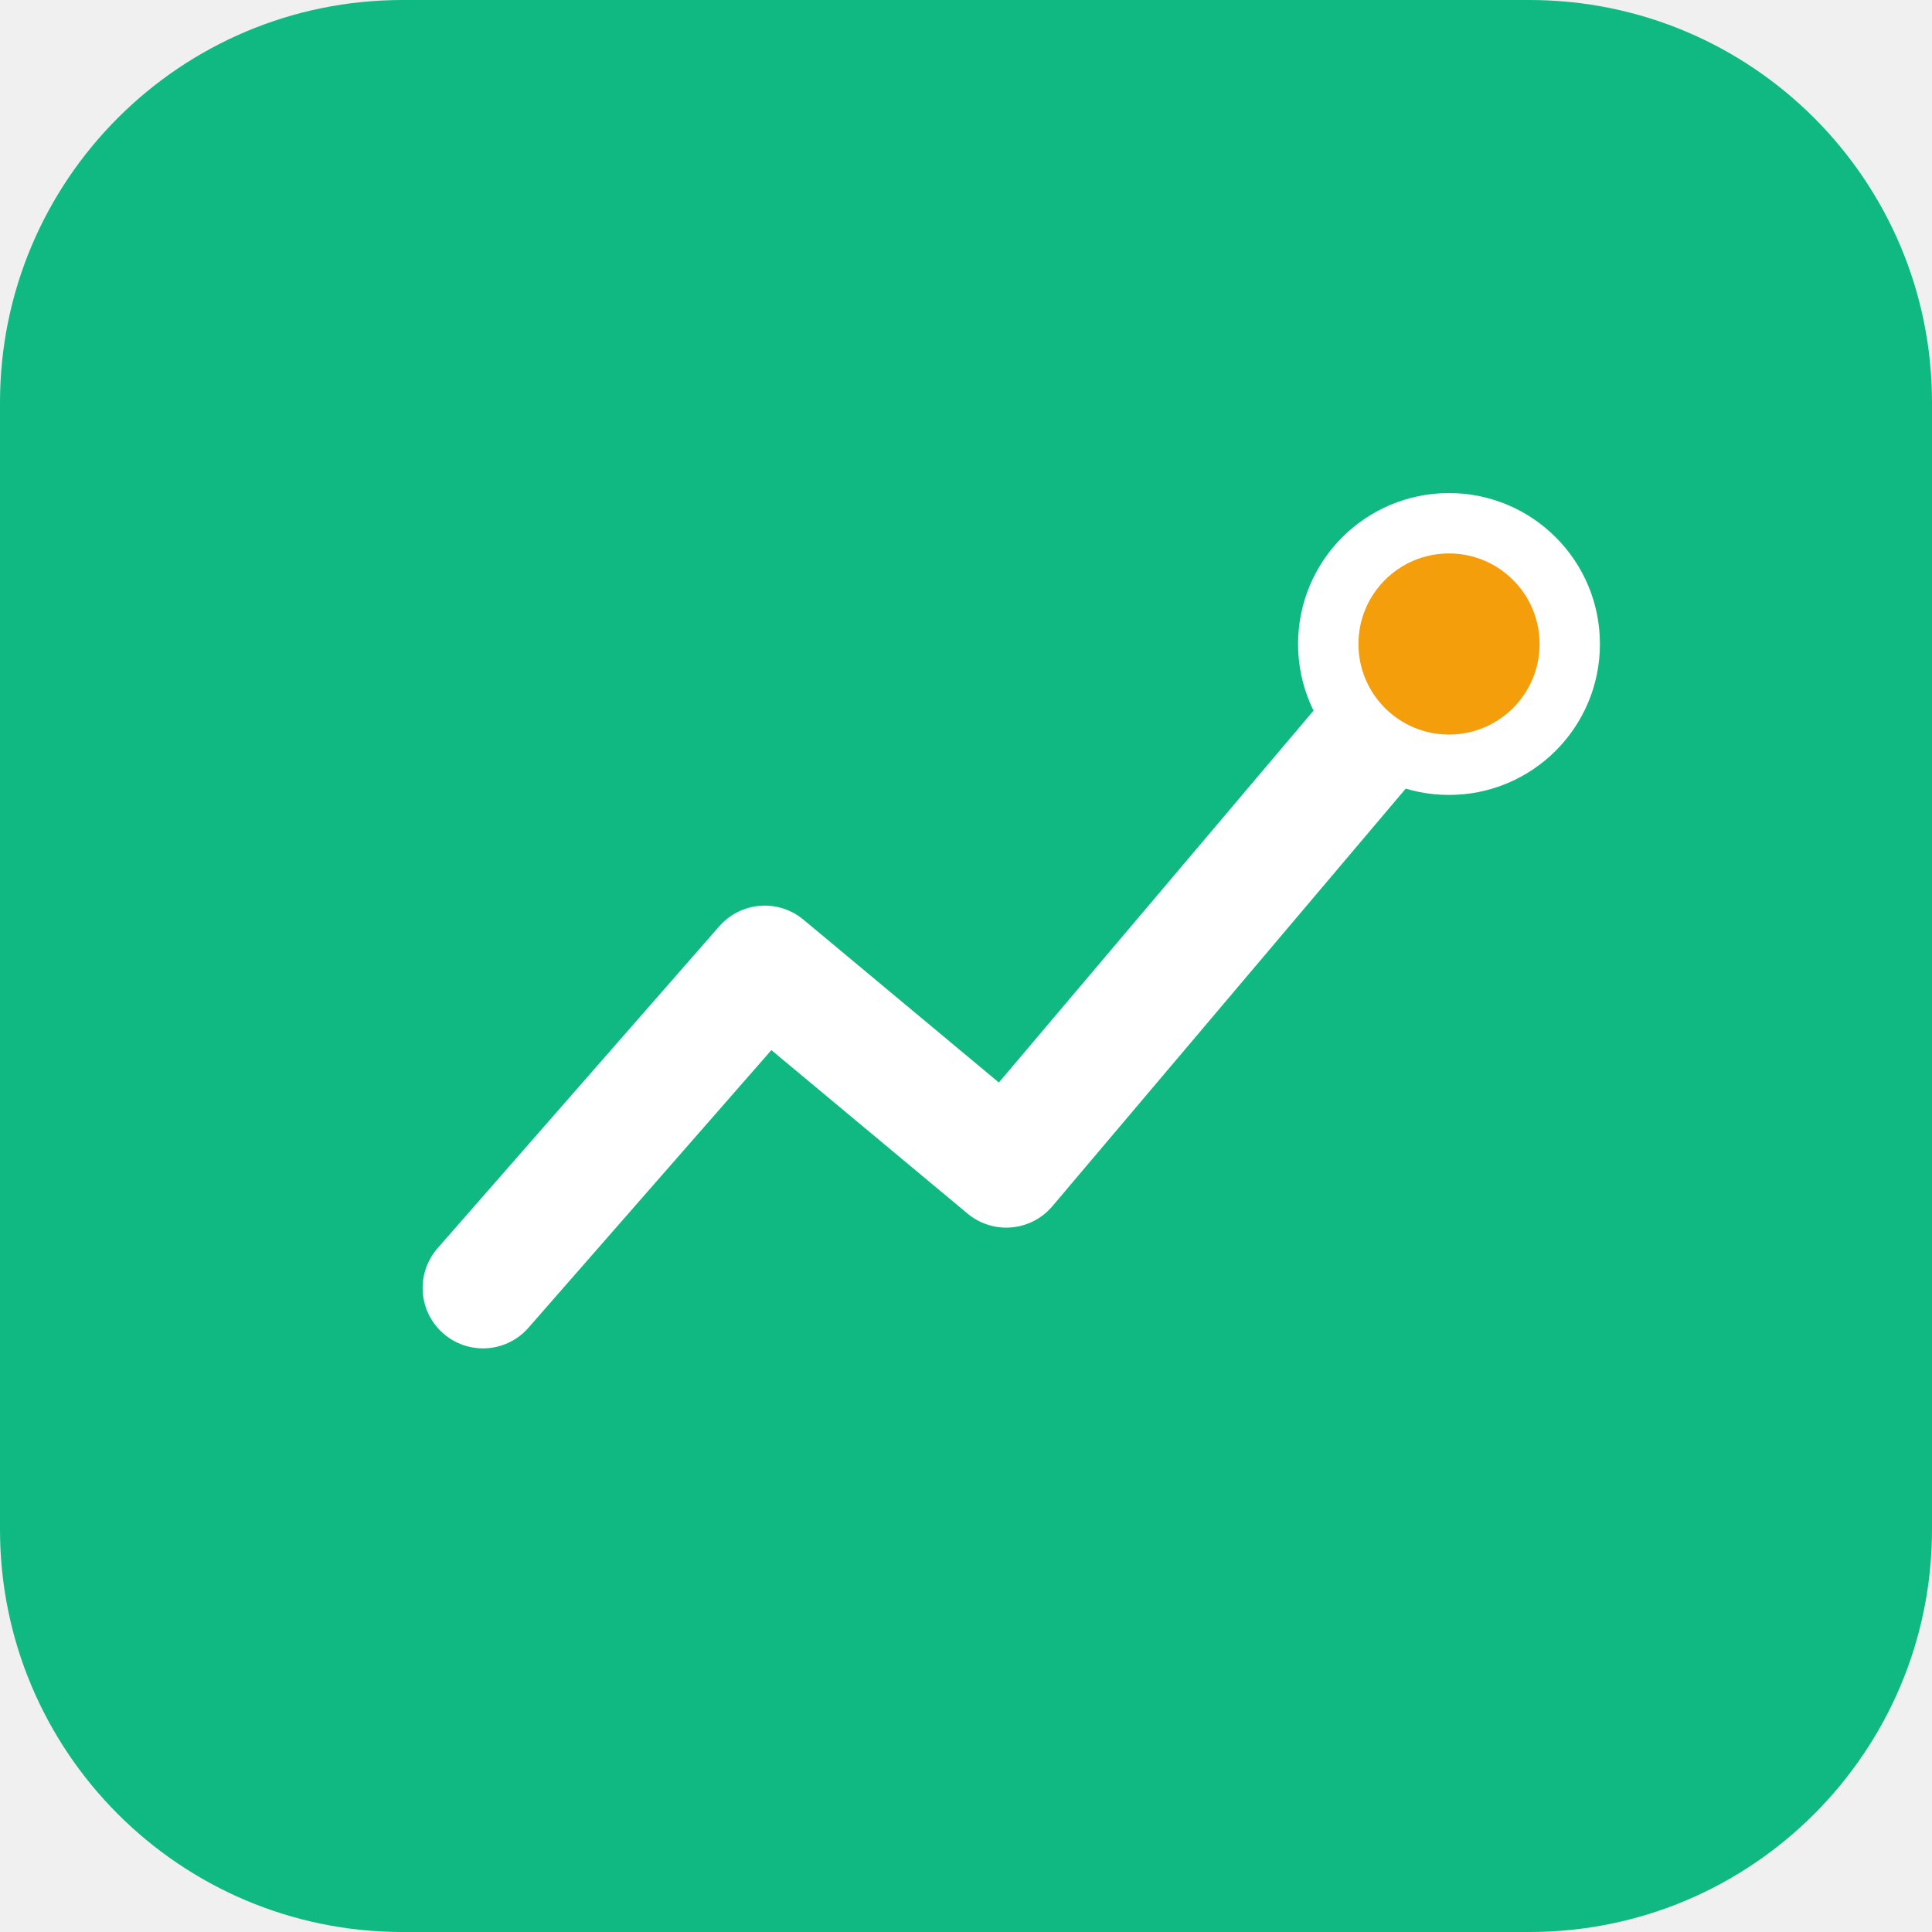
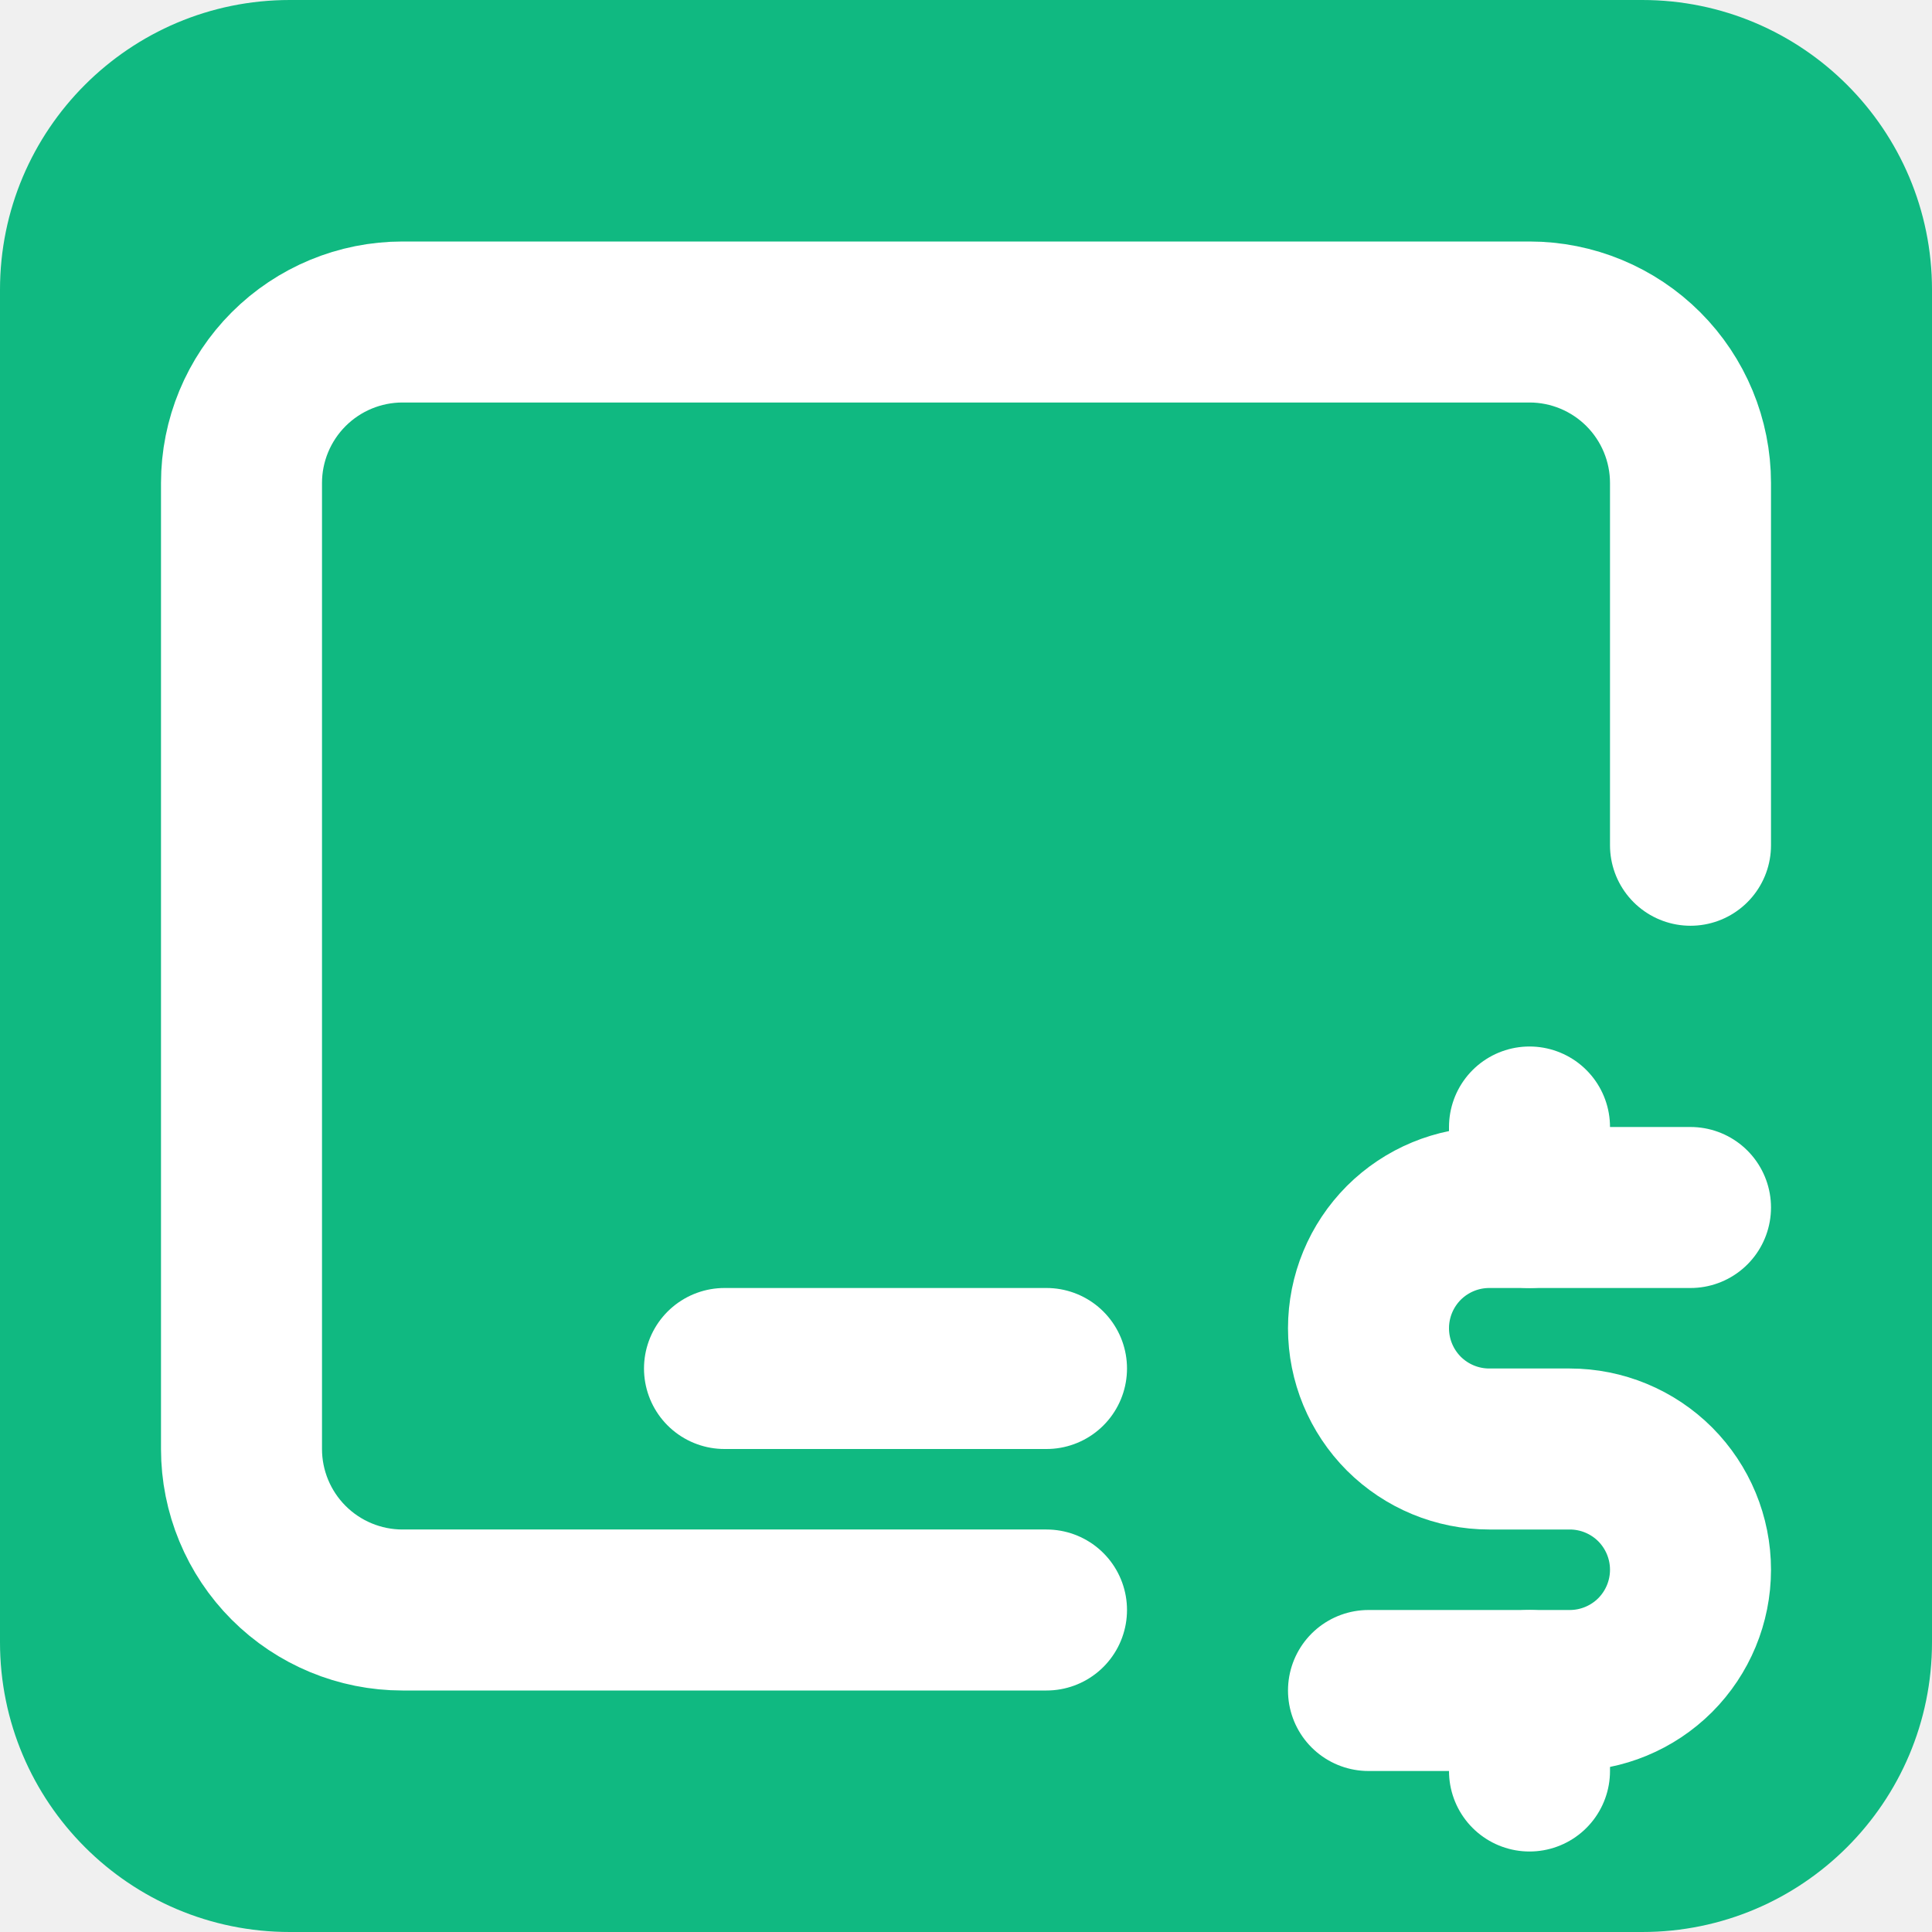
- <svg xmlns="http://www.w3.org/2000/svg" viewBox="0 0 48 48" width="48" height="48">
-   <rect width="48" height="48" rx="10" fill="#10B981" />
-   <path d="M12 32l7-8 6 5 11-13" stroke="#FFFFFF" stroke-width="3" stroke-linecap="round" stroke-linejoin="round" fill="none" />
-   <circle cx="36" cy="16" r="3" fill="#F59E0B" stroke="#FFFFFF" stroke-width="1.5" />
+ <svg xmlns="http://www.w3.org/2000/svg" width="24" height="24" viewBox="0 0 24 24" fill="none">
+   <rect x="0.0" y="0.0" width="24.0" height="24.0" rx="3.6" fill="#10B981" />
+   <path d="M13 20H5C4.47 20 3.961 19.789 3.586 19.414C3.211 19.039 3 18.53 3 18V6C3 5.47 3.211 4.961 3.586 4.586C3.961 4.211 4.47 4 5 4H19C19.53 4 20.039 4.211 20.414 4.586C20.789 4.961 21 5.47 21 6V10.5" stroke="#FFFFFF" stroke-width="2" stroke-linecap="round" stroke-linejoin="round" />
+   <path d="M9 17H13" stroke="#FFFFFF" stroke-width="2" stroke-linecap="round" stroke-linejoin="round" />
+   <path d="M21 15H18.5C18.102 15 17.721 15.158 17.439 15.439C17.158 15.721 17 16.102 17 16.5C17 16.898 17.158 17.279 17.439 17.561C17.721 17.842 18.102 18 18.5 18H19.5C19.898 18 20.279 18.158 20.561 18.439C20.842 18.721 21 19.102 21 19.5C21 19.898 20.842 20.279 20.561 20.561C20.279 20.842 19.898 21 19.5 21H17" stroke="#FFFFFF" stroke-width="2" stroke-linecap="round" stroke-linejoin="round" />
+   <path d="M19 21V22M19 14V15" stroke="#FFFFFF" stroke-width="2" stroke-linecap="round" stroke-linejoin="round" />
</svg>
